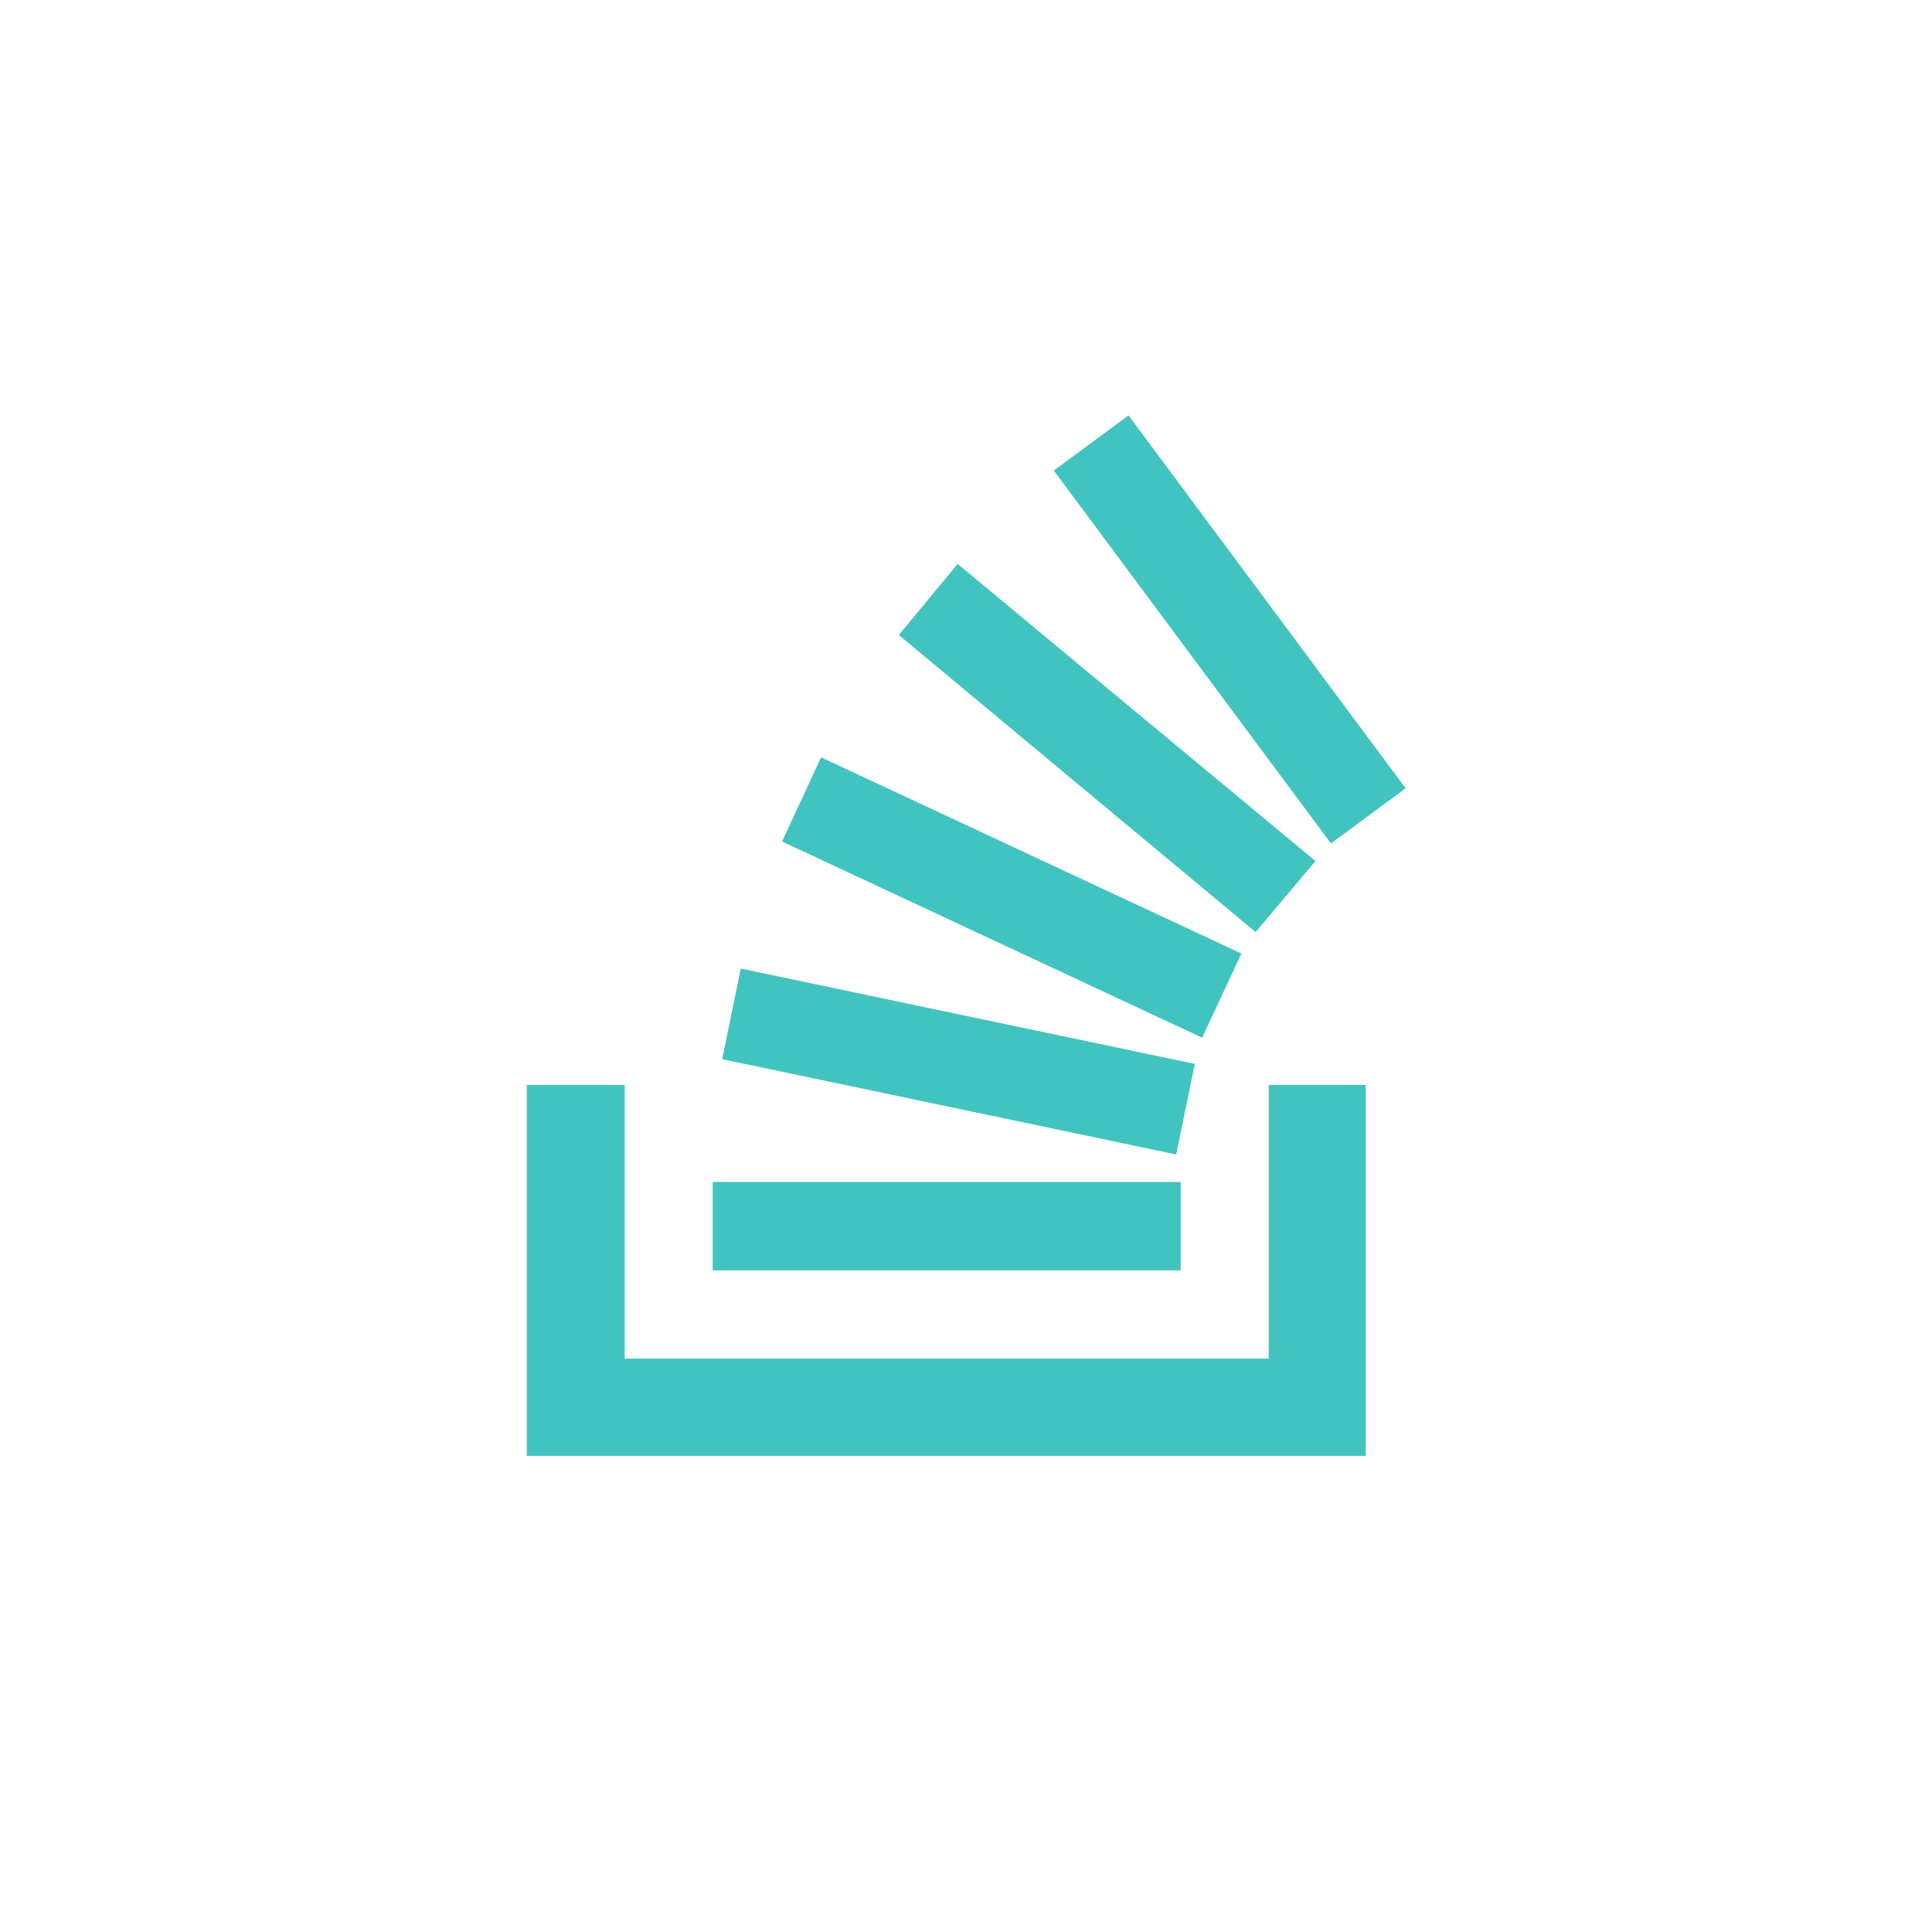
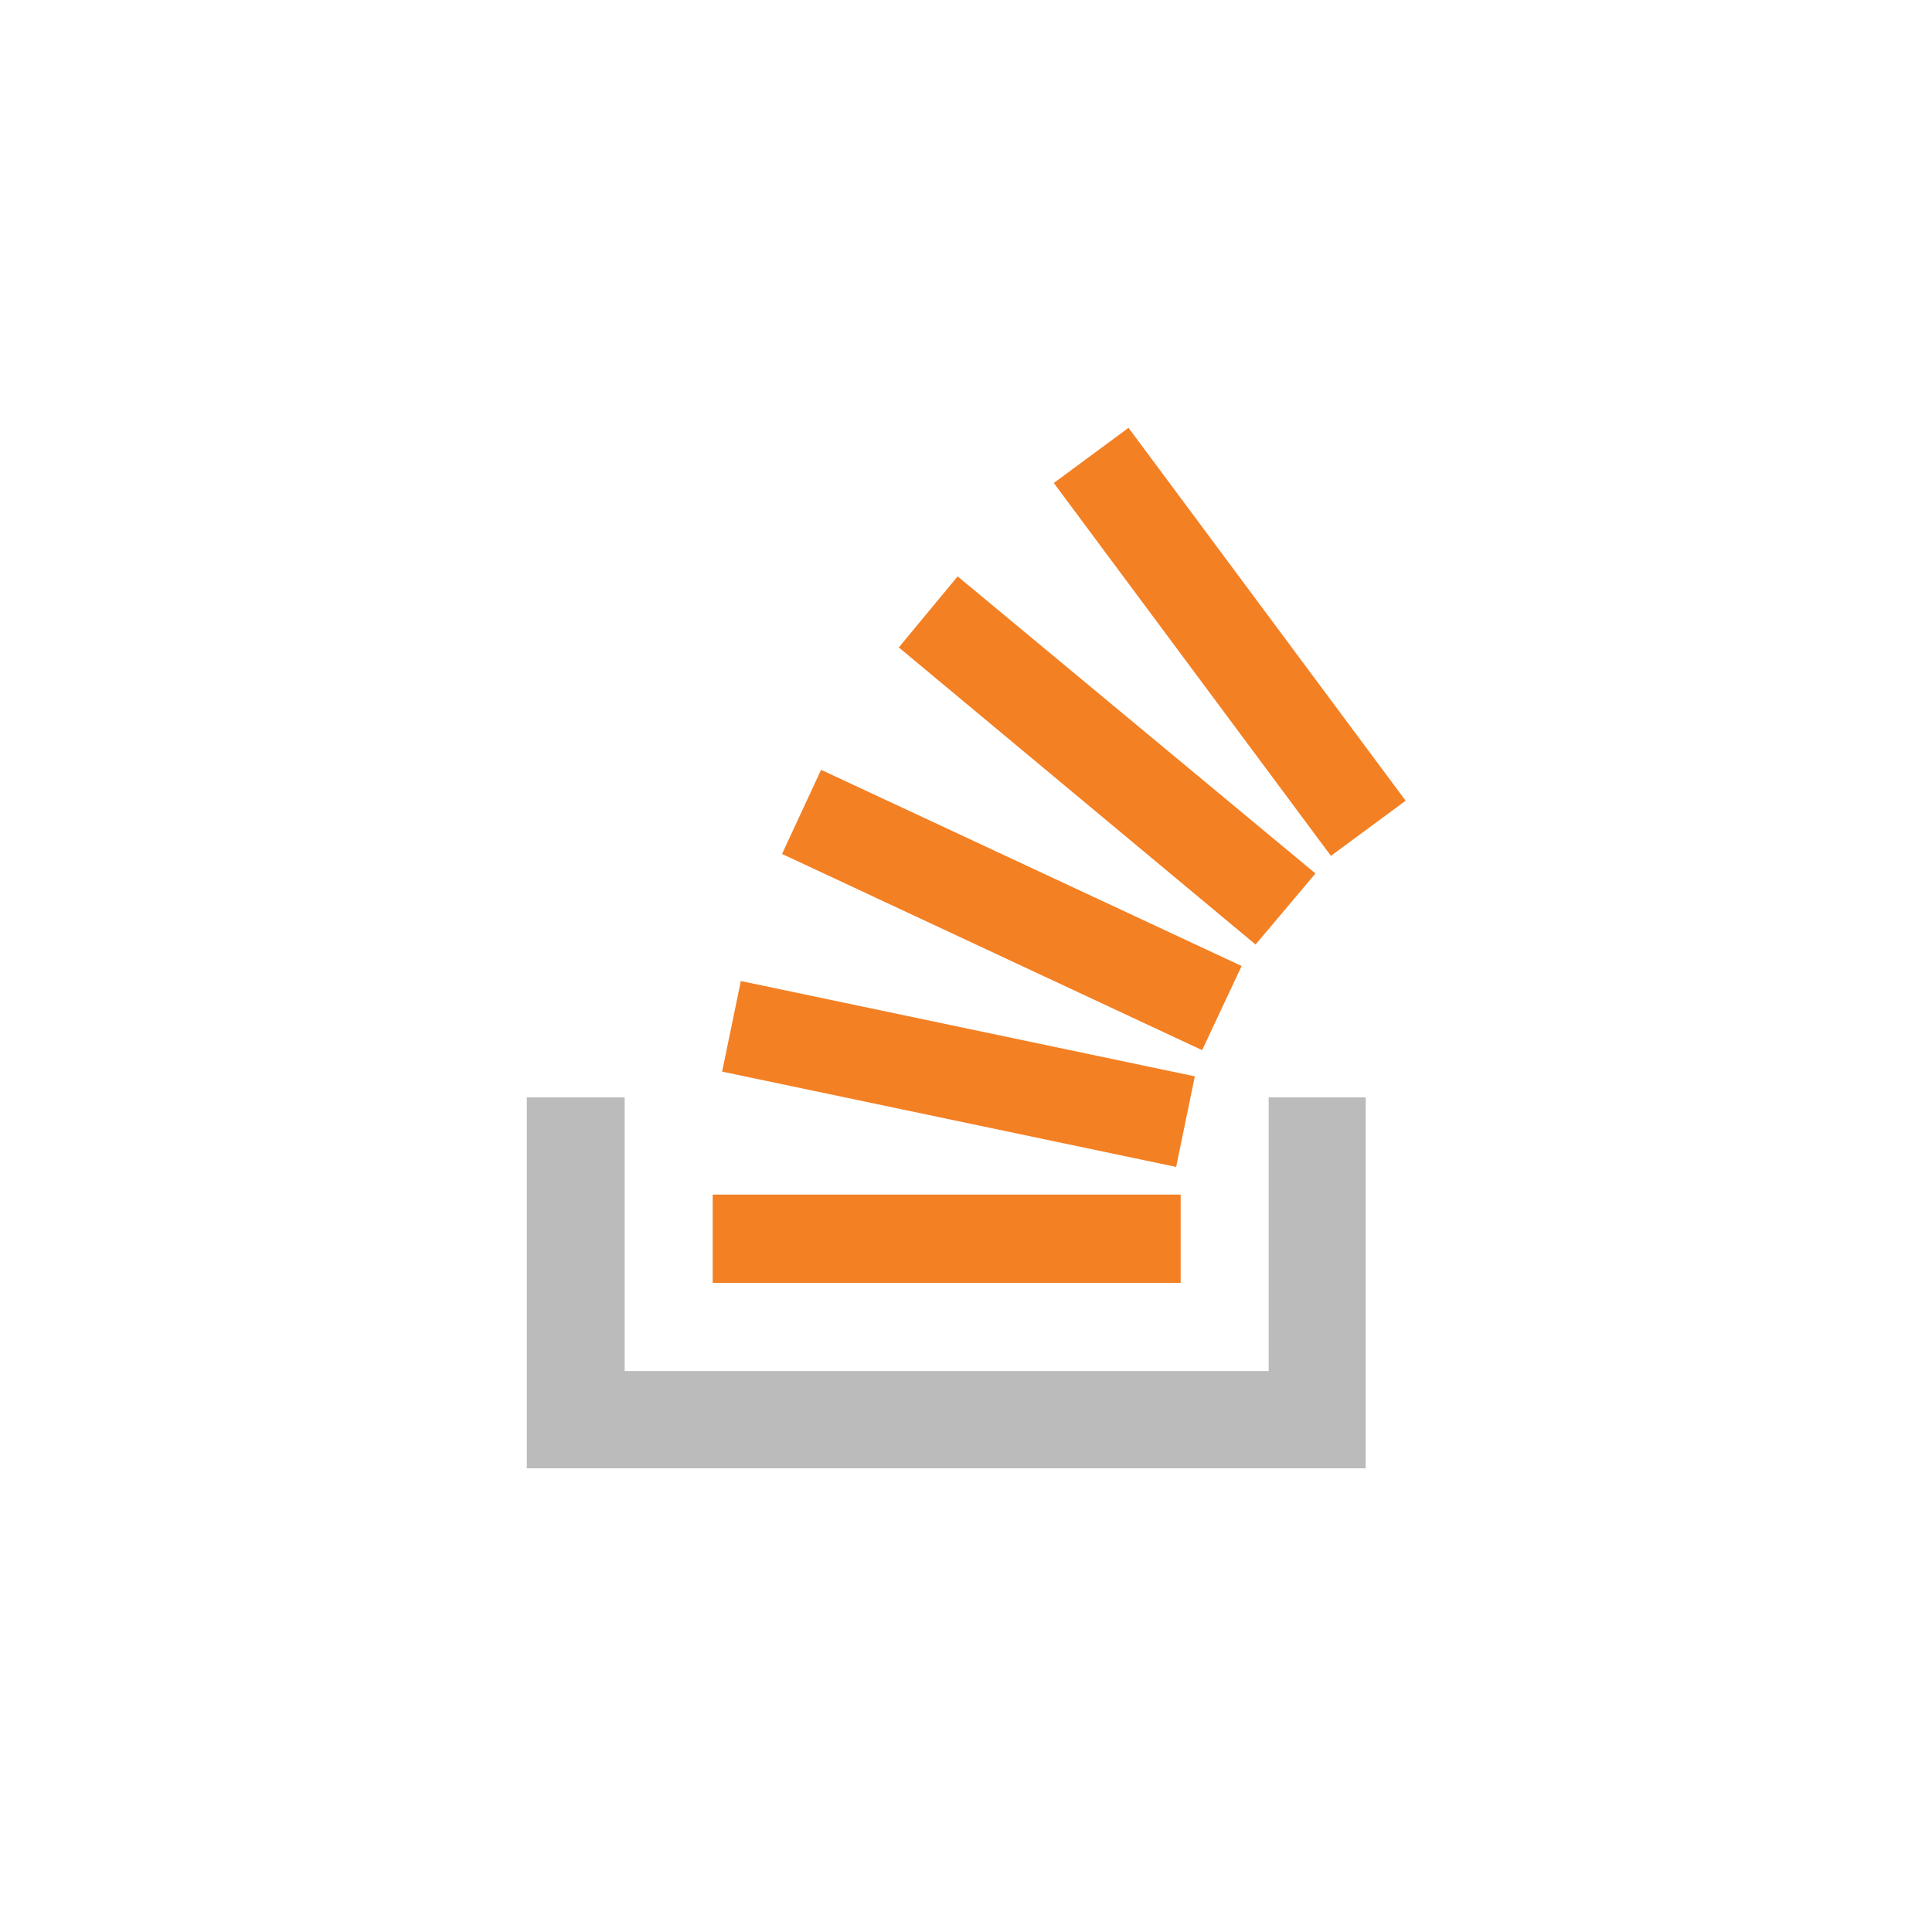
<svg xmlns="http://www.w3.org/2000/svg" id="Layer_1" data-name="Layer 1" viewBox="0 0 90 90">
  <defs>
-     <style>.cls-1{fill:#41c4bf;}</style>
+     <style>.cls-1{fill:#bcbbbb;}.cls-2{fill:#f48024;}</style>
  </defs>
-   <path class="cls-1" d="M59.1,50.54V63.29h-30V50.54H24.54V67.82H63.62V50.54Z" />
-   <path class="cls-1" d="M33.2,59.18H55V55.06H33.2Zm.44-9.84,21.15,4.44.87-4.22L34.51,45.12ZM36.43,39.2,56,48.34l1.83-3.92L38.25,35.28Zm5.44-9.62L58.49,43.42l2.79-3.31L44.61,26.27Zm10.7-10.23-3.48,2.57L62,39.29l3.48-2.57Z" />
+   <path class="cls-1" d="M59.1,51.12V63.87h-30V51.12H24.54V68.4H63.62V51.12Z" />
+   <path class="cls-2" d="M33.2,59.76H55V55.65H33.2Zm.44-9.84,21.15,4.44.87-4.22L34.51,45.7Zm2.79-10.14L56,48.92,57.84,45,38.25,35.86Zm5.44-9.62L58.49,44l2.79-3.31L44.61,26.85Zm10.7-10.23L49.09,22.5,62,39.87l3.48-2.57Z" />
</svg>
